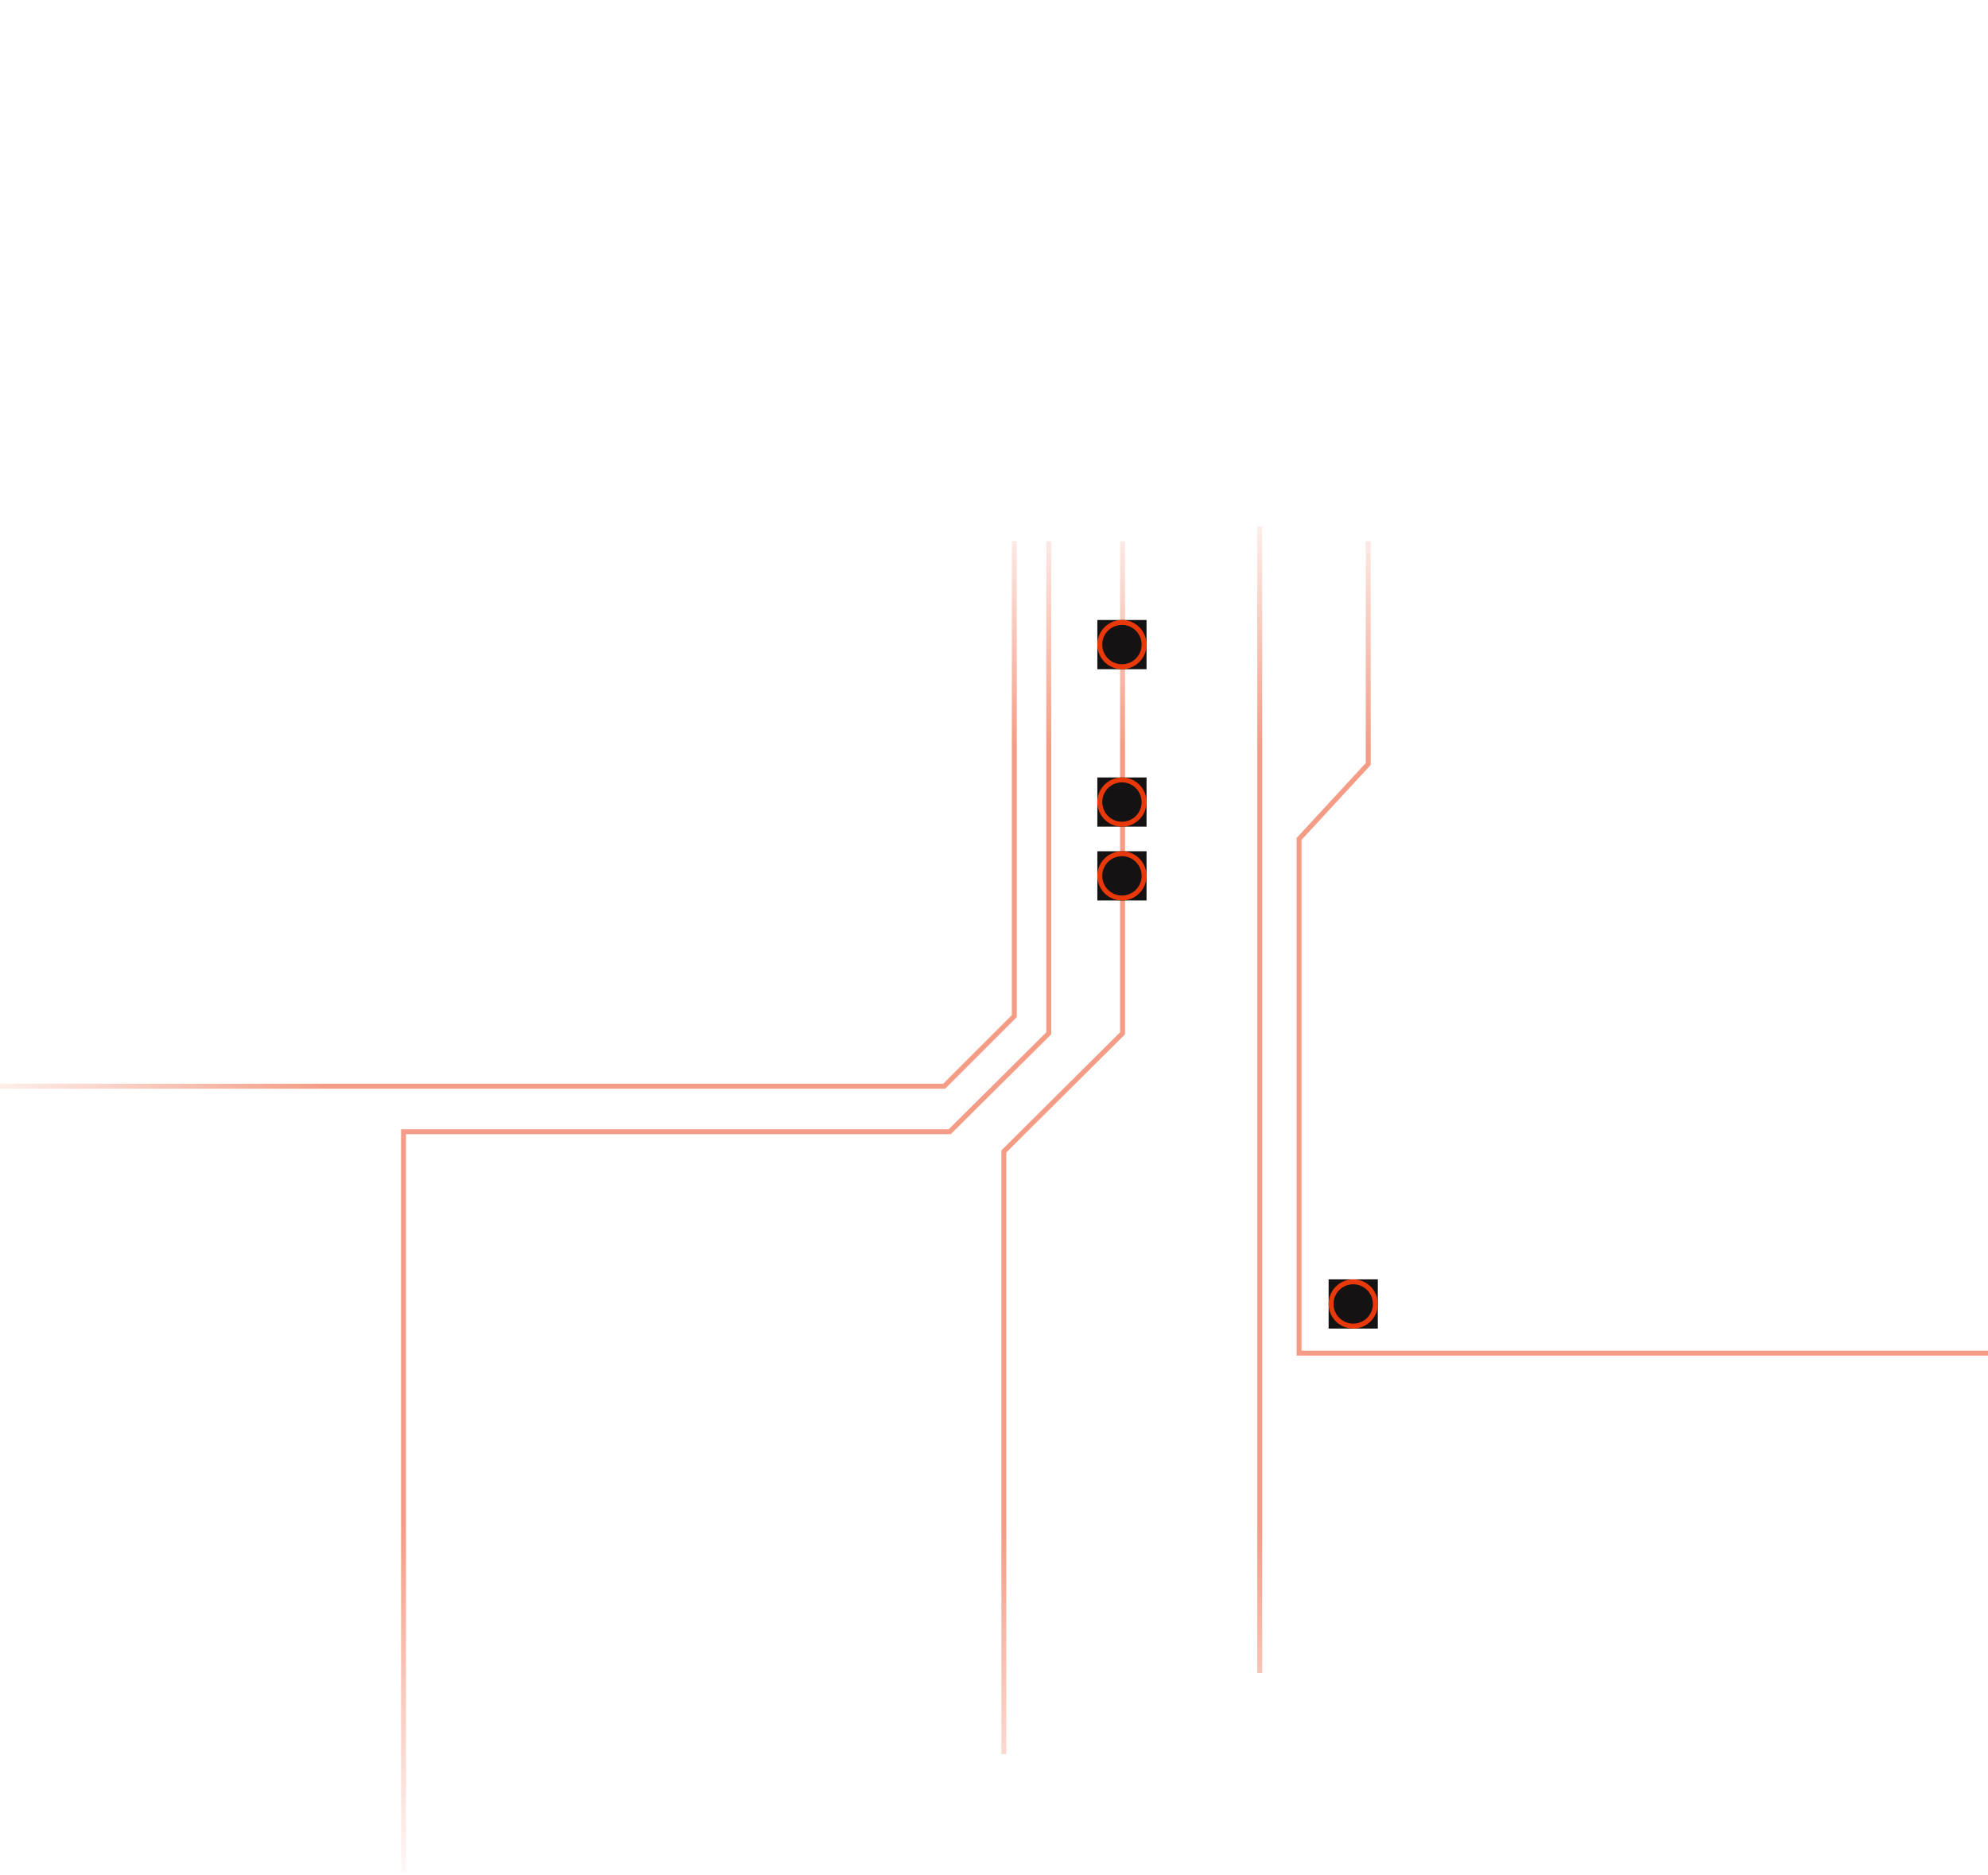
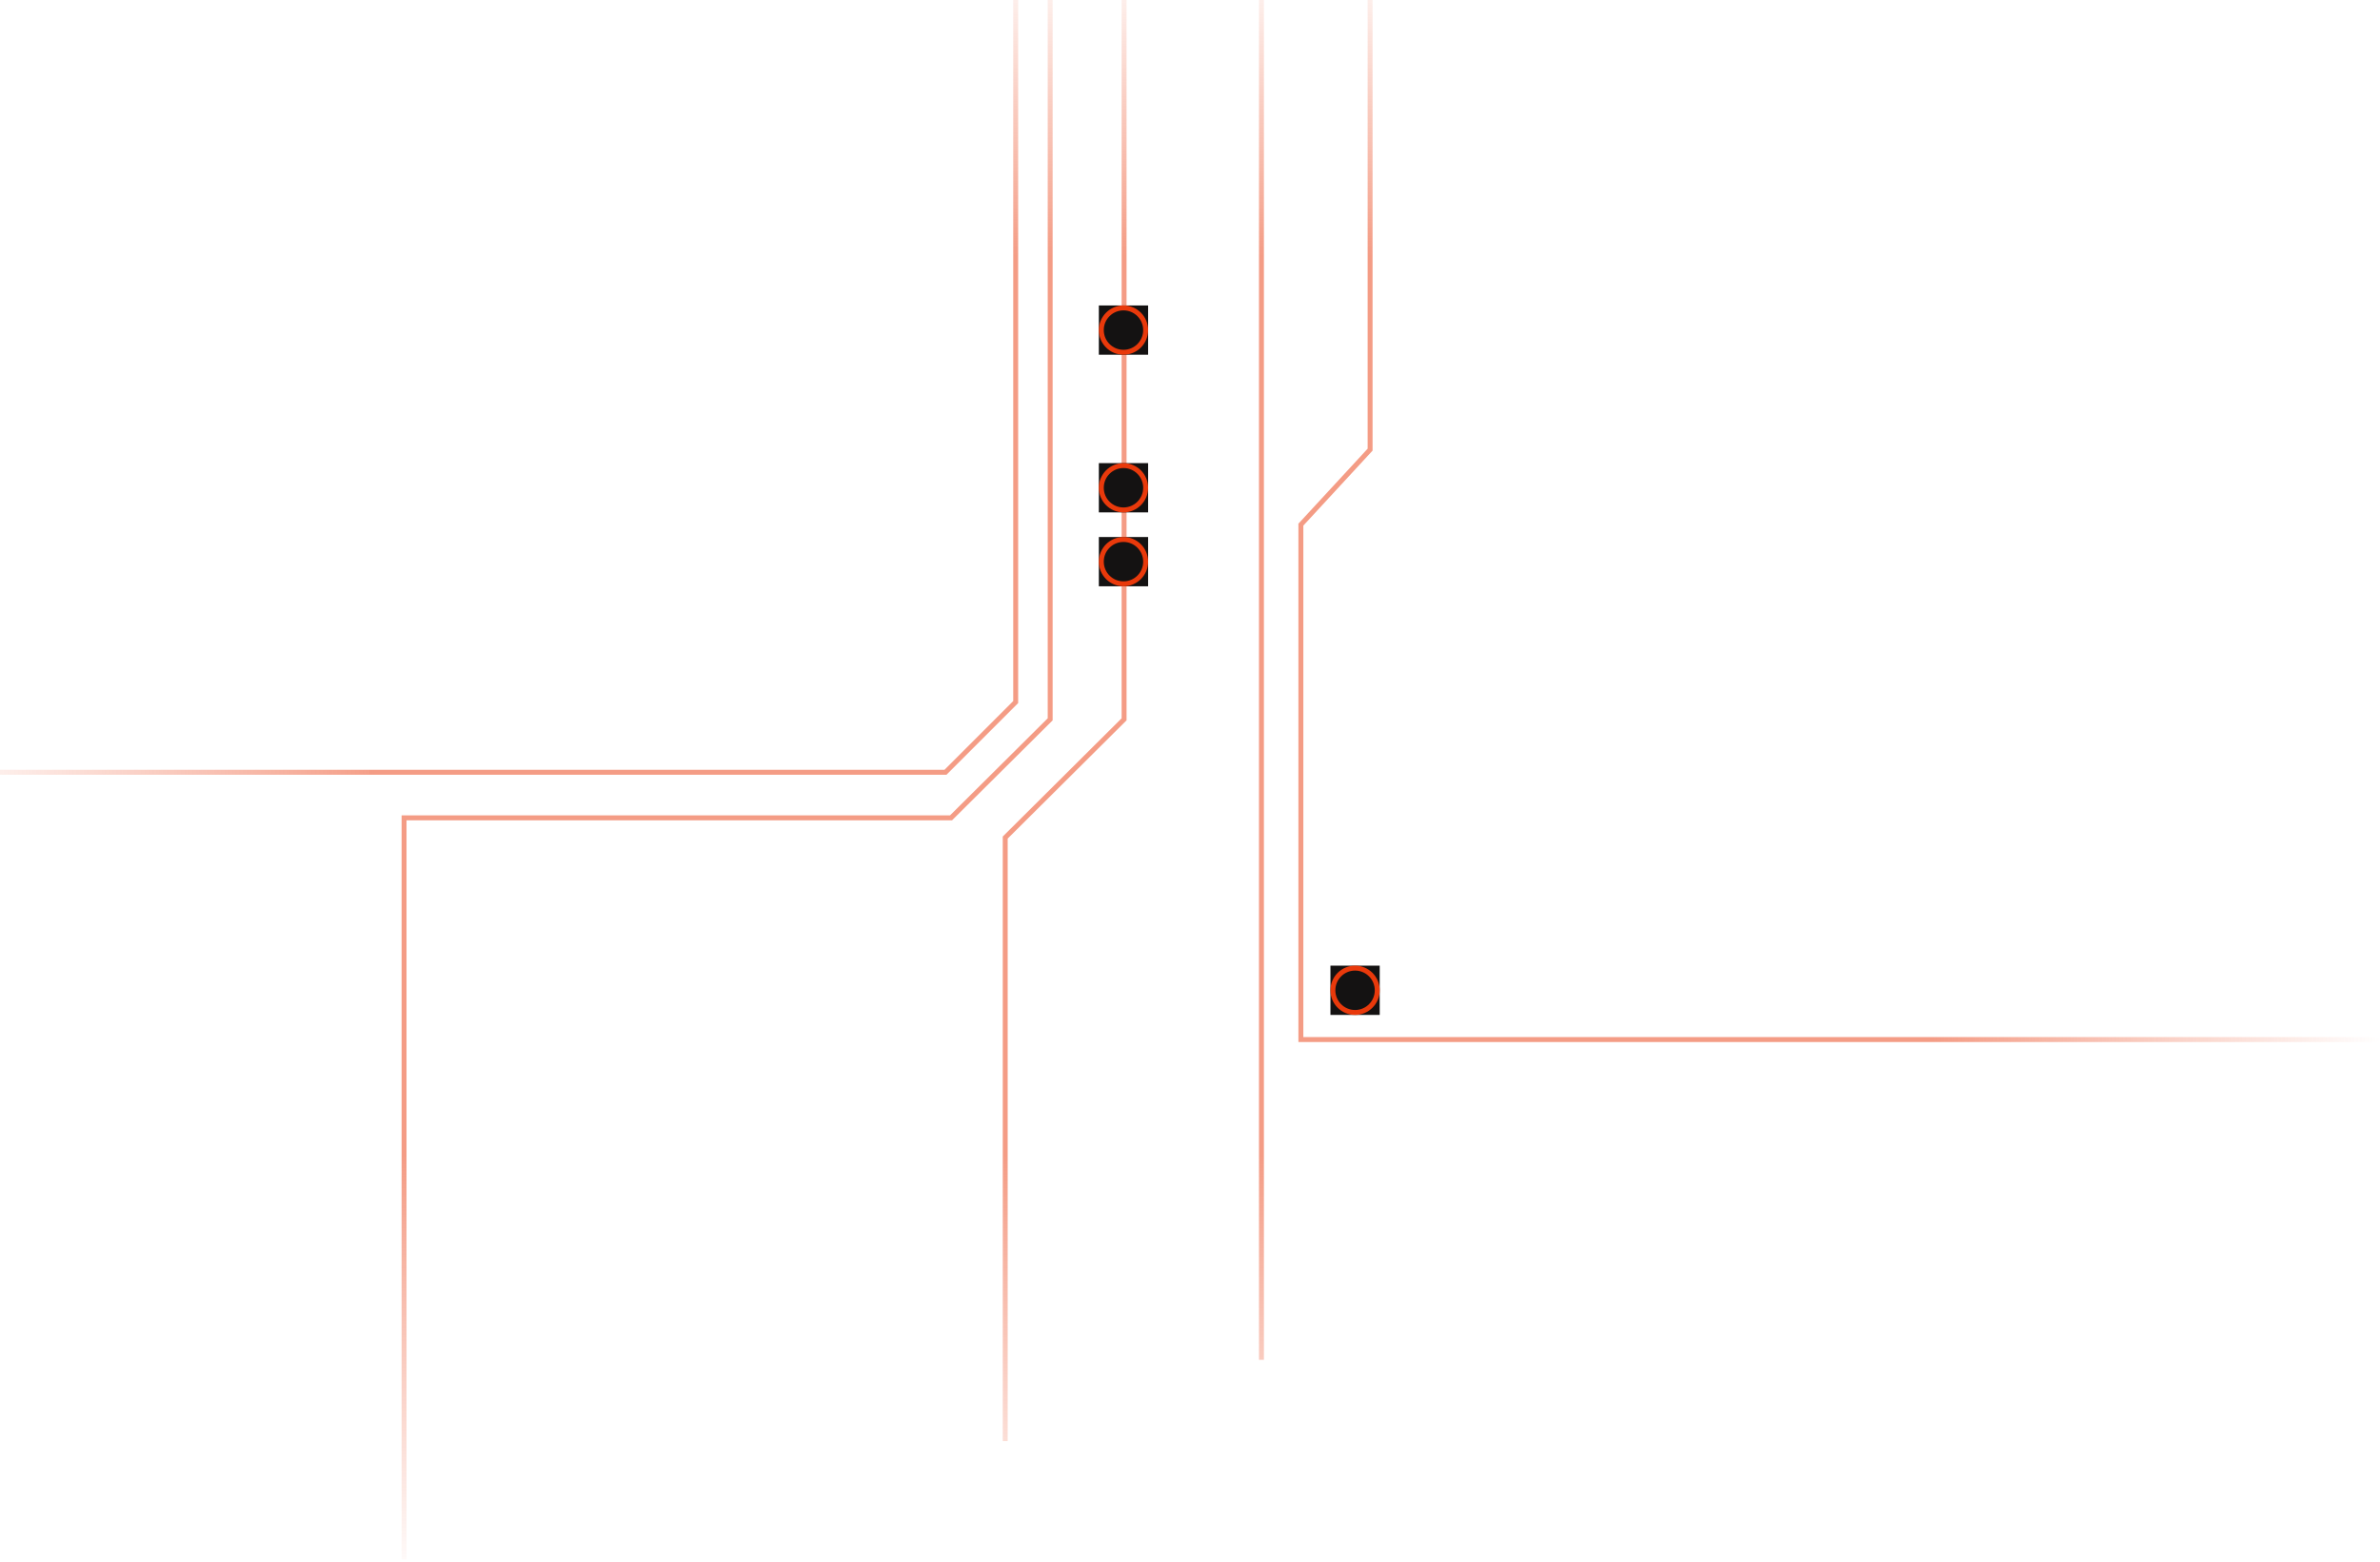
- <svg xmlns="http://www.w3.org/2000/svg" width="404" height="381" viewBox="0 0 404 381" fill="none">
-   <mask id="mask0_4560_107843" style="mask-type:alpha" maskUnits="userSpaceOnUse" x="0" y="0" width="404" height="381">
-     <path opacity="0.5" d="M278.05 110V155.265L264 170.487V275H404M256 0V340M228.125 110V210L204 234V356.5M206.125 110V206.5L191.875 220.75H0M213.125 110V210L193 230H82V380.5" stroke="#E9390B" />
+ <svg xmlns="http://www.w3.org/2000/svg" width="483" height="317" viewBox="0 0 483 317" fill="none">
+   <mask id="mask0_4590_106939" style="mask-type:alpha" maskUnits="userSpaceOnUse" x="0" y="0" width="483" height="317">
+     <path opacity="0.5" d="M278.05 0V91.266L264 106.487V211H483M256 0V276M228.125 0V146L204 170V292.5M206.125 0V142.5L191.875 156.75H0M213.125 0V146L193 166H82V316.5" stroke="#E9390B" />
  </mask>
-   <g mask="url(#mask0_4560_107843)">
-     <rect x="75" y="107" width="215" height="278" fill="url(#paint0_linear_4560_107843)" />
-     <rect y="287" width="86" height="409" transform="rotate(-90 0 287)" fill="url(#paint1_linear_4560_107843)" />
+   <g mask="url(#mask0_4590_106939)">
+     <rect x="75" width="215" height="321" fill="url(#paint0_linear_4590_106939)" />
+     <rect y="223" width="86" height="483" transform="rotate(-90 0 223)" fill="url(#paint1_linear_4590_106939)" />
  </g>
-   <rect width="10" height="10" transform="translate(223 126)" fill="#141212" />
-   <path fill-rule="evenodd" clip-rule="evenodd" d="M228 127C225.791 127 224 128.791 224 131C224 133.209 225.791 135 228 135C230.209 135 232 133.209 232 131C232 128.791 230.209 127 228 127ZM228 126C225.239 126 223 128.239 223 131C223 133.761 225.239 136 228 136C230.761 136 233 133.761 233 131C233 128.239 230.761 126 228 126Z" fill="#E9390B" />
-   <rect width="10" height="10" transform="translate(223 173)" fill="#141212" />
-   <path fill-rule="evenodd" clip-rule="evenodd" d="M228 174C225.791 174 224 175.791 224 178C224 180.209 225.791 182 228 182C230.209 182 232 180.209 232 178C232 175.791 230.209 174 228 174ZM228 173C225.239 173 223 175.239 223 178C223 180.761 225.239 183 228 183C230.761 183 233 180.761 233 178C233 175.239 230.761 173 228 173Z" fill="#E9390B" />
-   <rect width="10" height="10" transform="translate(270 260)" fill="#141212" />
-   <path fill-rule="evenodd" clip-rule="evenodd" d="M275 261C272.791 261 271 262.791 271 265C271 267.209 272.791 269 275 269C277.209 269 279 267.209 279 265C279 262.791 277.209 261 275 261ZM275 260C272.239 260 270 262.239 270 265C270 267.761 272.239 270 275 270C277.761 270 280 267.761 280 265C280 262.239 277.761 260 275 260Z" fill="#E9390B" />
-   <rect width="10" height="10" transform="translate(223 158)" fill="#141212" />
-   <path fill-rule="evenodd" clip-rule="evenodd" d="M228 159C225.791 159 224 160.791 224 163C224 165.209 225.791 167 228 167C230.209 167 232 165.209 232 163C232 160.791 230.209 159 228 159ZM228 158C225.239 158 223 160.239 223 163C223 165.761 225.239 168 228 168C230.761 168 233 165.761 233 163C233 160.239 230.761 158 228 158Z" fill="#E9390B" />
+   <rect width="10" height="10" transform="translate(223 62)" fill="#141212" />
+   <path fill-rule="evenodd" clip-rule="evenodd" d="M228 63C225.791 63 224 64.791 224 67C224 69.209 225.791 71 228 71C230.209 71 232 69.209 232 67C232 64.791 230.209 63 228 63ZM228 62C225.239 62 223 64.239 223 67C223 69.761 225.239 72 228 72C230.761 72 233 69.761 233 67C233 64.239 230.761 62 228 62Z" fill="#E9390B" />
+   <rect width="10" height="10" transform="translate(223 109)" fill="#141212" />
+   <path fill-rule="evenodd" clip-rule="evenodd" d="M228 110C225.791 110 224 111.791 224 114C224 116.209 225.791 118 228 118C230.209 118 232 116.209 232 114C232 111.791 230.209 110 228 110ZM228 109C225.239 109 223 111.239 223 114C223 116.761 225.239 119 228 119C230.761 119 233 116.761 233 114C233 111.239 230.761 109 228 109Z" fill="#E9390B" />
+   <rect width="10" height="10" transform="translate(270 196)" fill="#141212" />
+   <path fill-rule="evenodd" clip-rule="evenodd" d="M275 197C272.791 197 271 198.791 271 201C271 203.209 272.791 205 275 205C277.209 205 279 203.209 279 201C279 198.791 277.209 197 275 197ZM275 196C272.239 196 270 198.239 270 201C270 203.761 272.239 206 275 206C277.761 206 280 203.761 280 201C280 198.239 277.761 196 275 196Z" fill="#E9390B" />
+   <rect width="10" height="10" transform="translate(223 94)" fill="#141212" />
+   <path fill-rule="evenodd" clip-rule="evenodd" d="M228 95C225.791 95 224 96.791 224 99C224 101.209 225.791 103 228 103C230.209 103 232 101.209 232 99C232 96.791 230.209 95 228 95ZM228 94C225.239 94 223 96.239 223 99C223 101.761 225.239 104 228 104C230.761 104 233 101.761 233 99C233 96.239 230.761 94 228 94Z" fill="#E9390B" />
  <defs>
-     <linearGradient id="paint0_linear_4560_107843" x1="182.5" y1="98" x2="182.5" y2="385" gradientUnits="userSpaceOnUse">
+     <linearGradient id="paint0_linear_4590_106939" x1="182.5" y1="-10.392" x2="182.5" y2="321" gradientUnits="userSpaceOnUse">
      <stop stop-color="#E9390B" stop-opacity="0" />
      <stop offset="0.188" stop-color="#E9390B" />
      <stop offset="0.74" stop-color="#E9390B" />
      <stop offset="1" stop-color="#E9390B" stop-opacity="0" />
    </linearGradient>
-     <linearGradient id="paint1_linear_4560_107843" x1="43" y1="273.759" x2="43" y2="696" gradientUnits="userSpaceOnUse">
+     <linearGradient id="paint1_linear_4590_106939" x1="43" y1="207.363" x2="43" y2="706" gradientUnits="userSpaceOnUse">
      <stop stop-color="#E9390B" stop-opacity="0" />
      <stop offset="0.188" stop-color="#E9390B" />
+       <stop offset="0.818" stop-color="#E9390B" />
+       <stop offset="1" stop-color="#E9390B" stop-opacity="0" />
    </linearGradient>
  </defs>
</svg>
